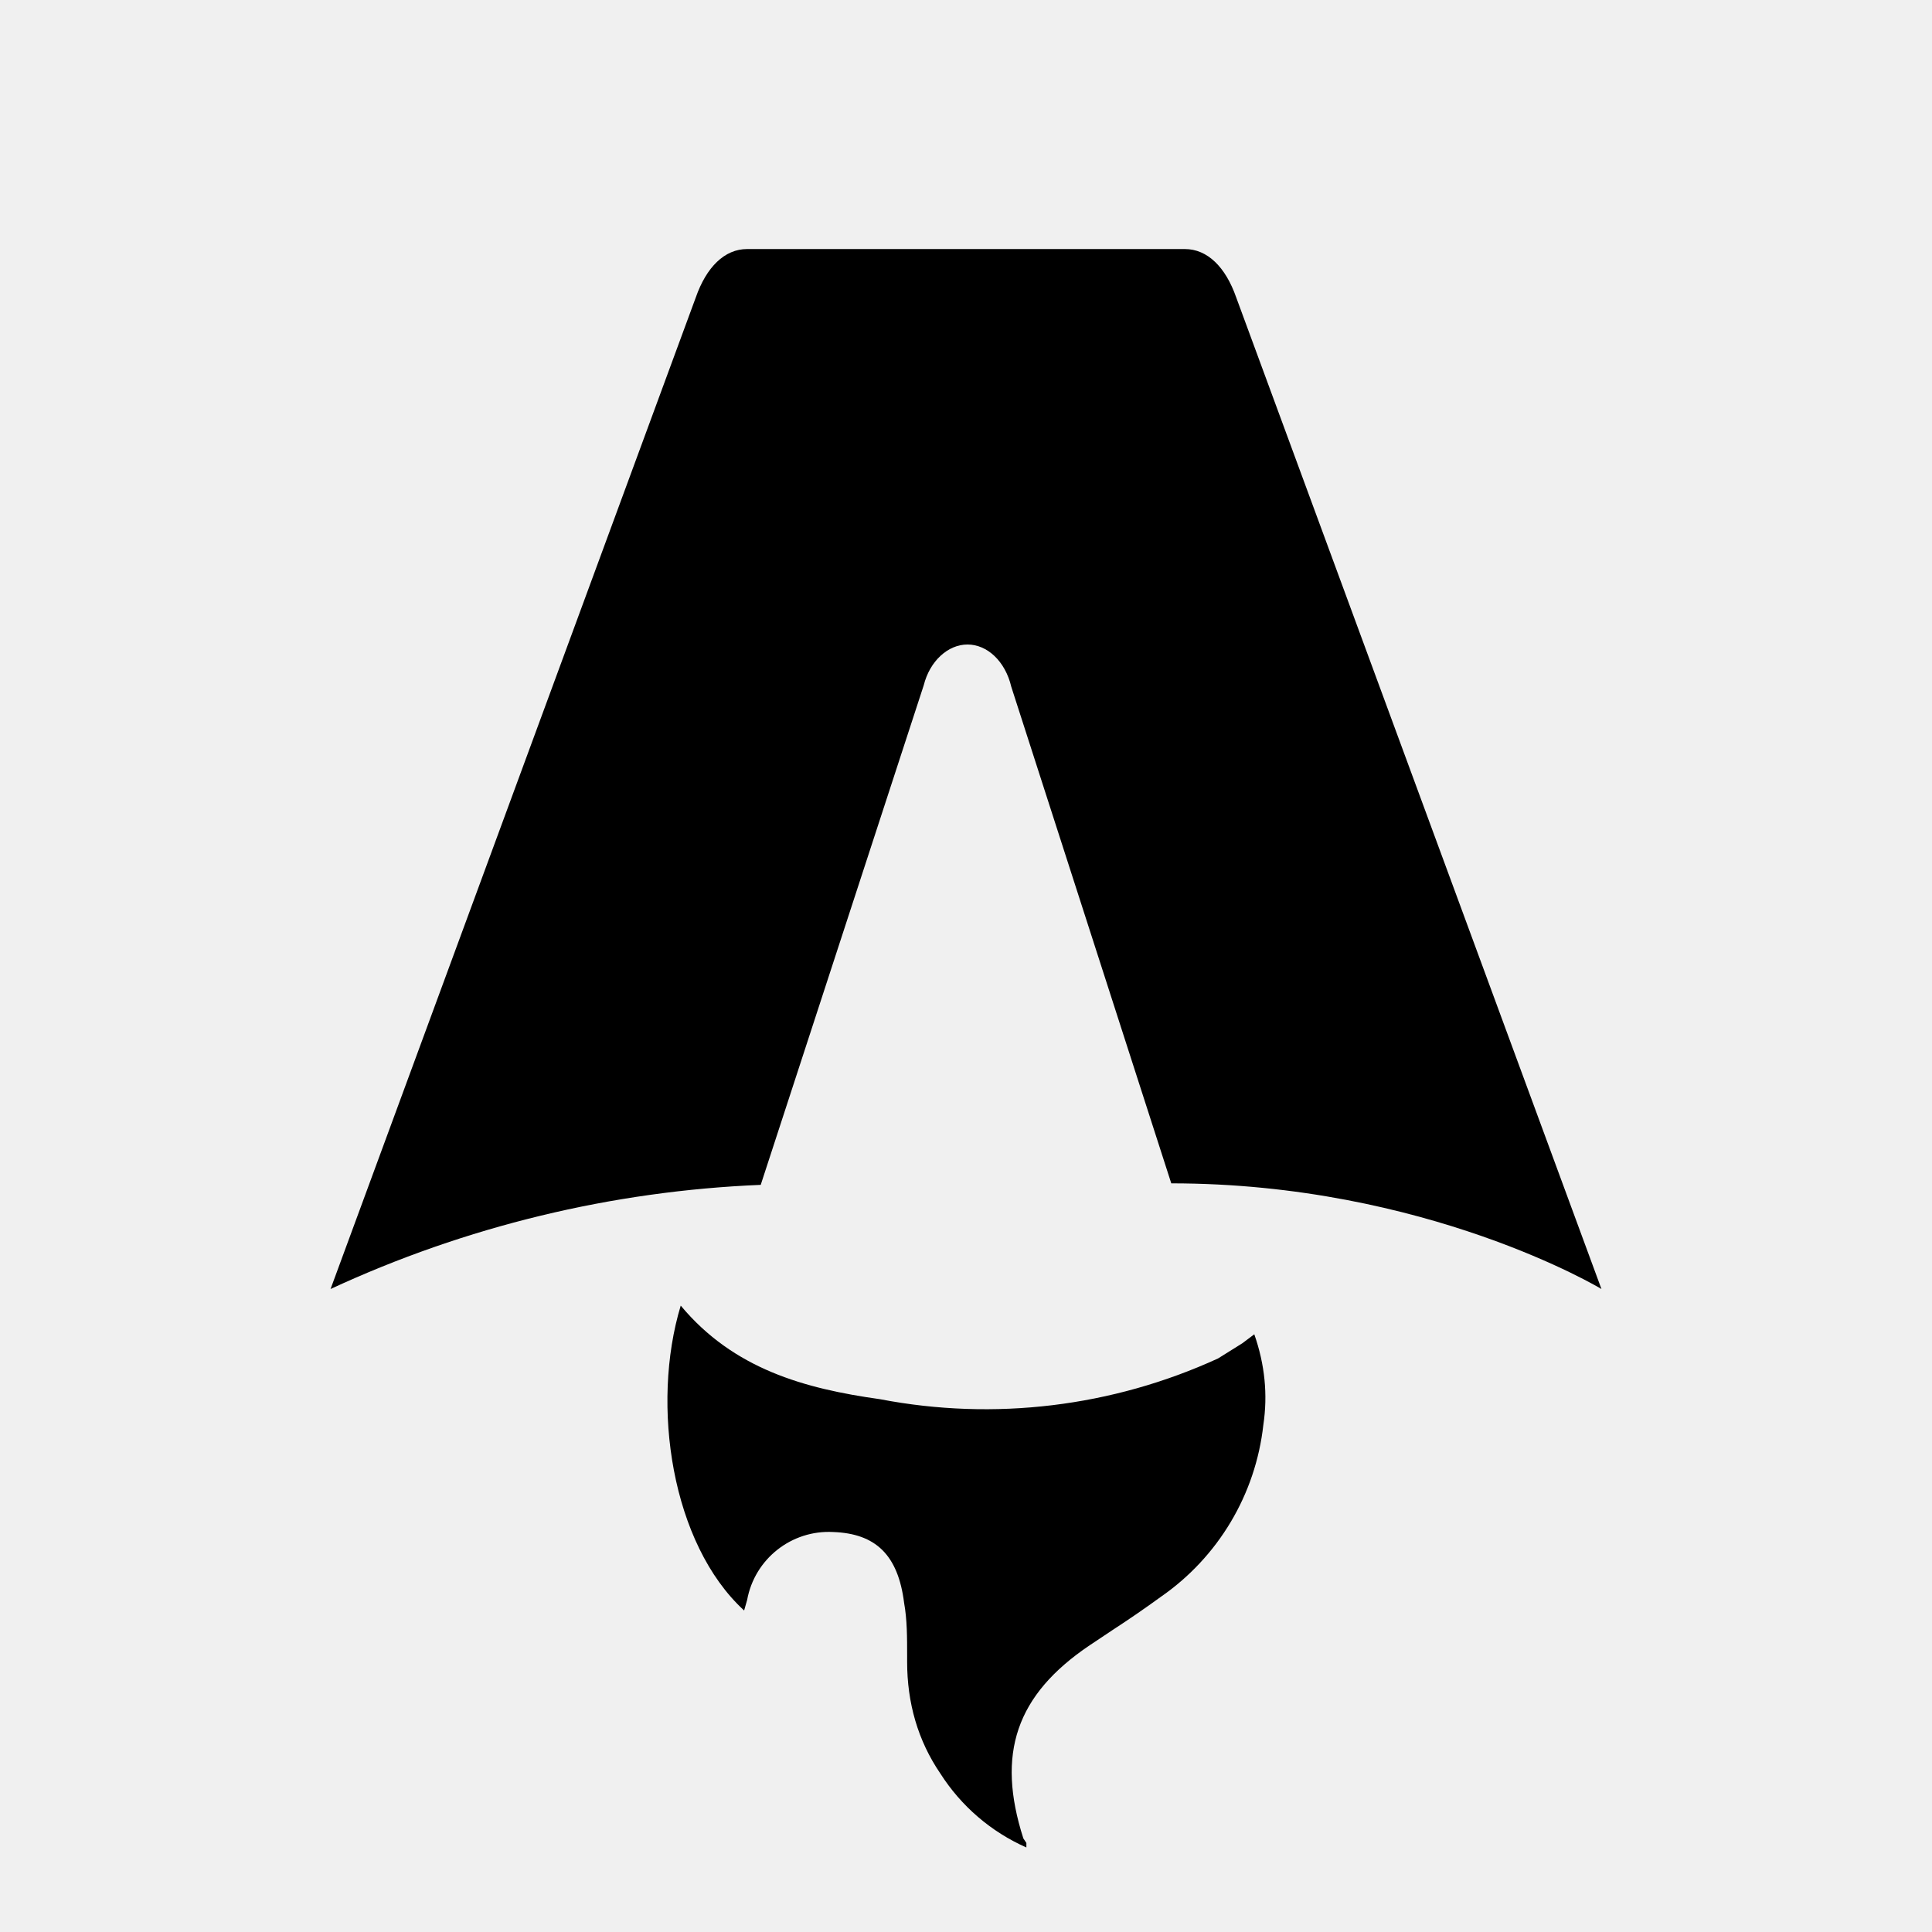
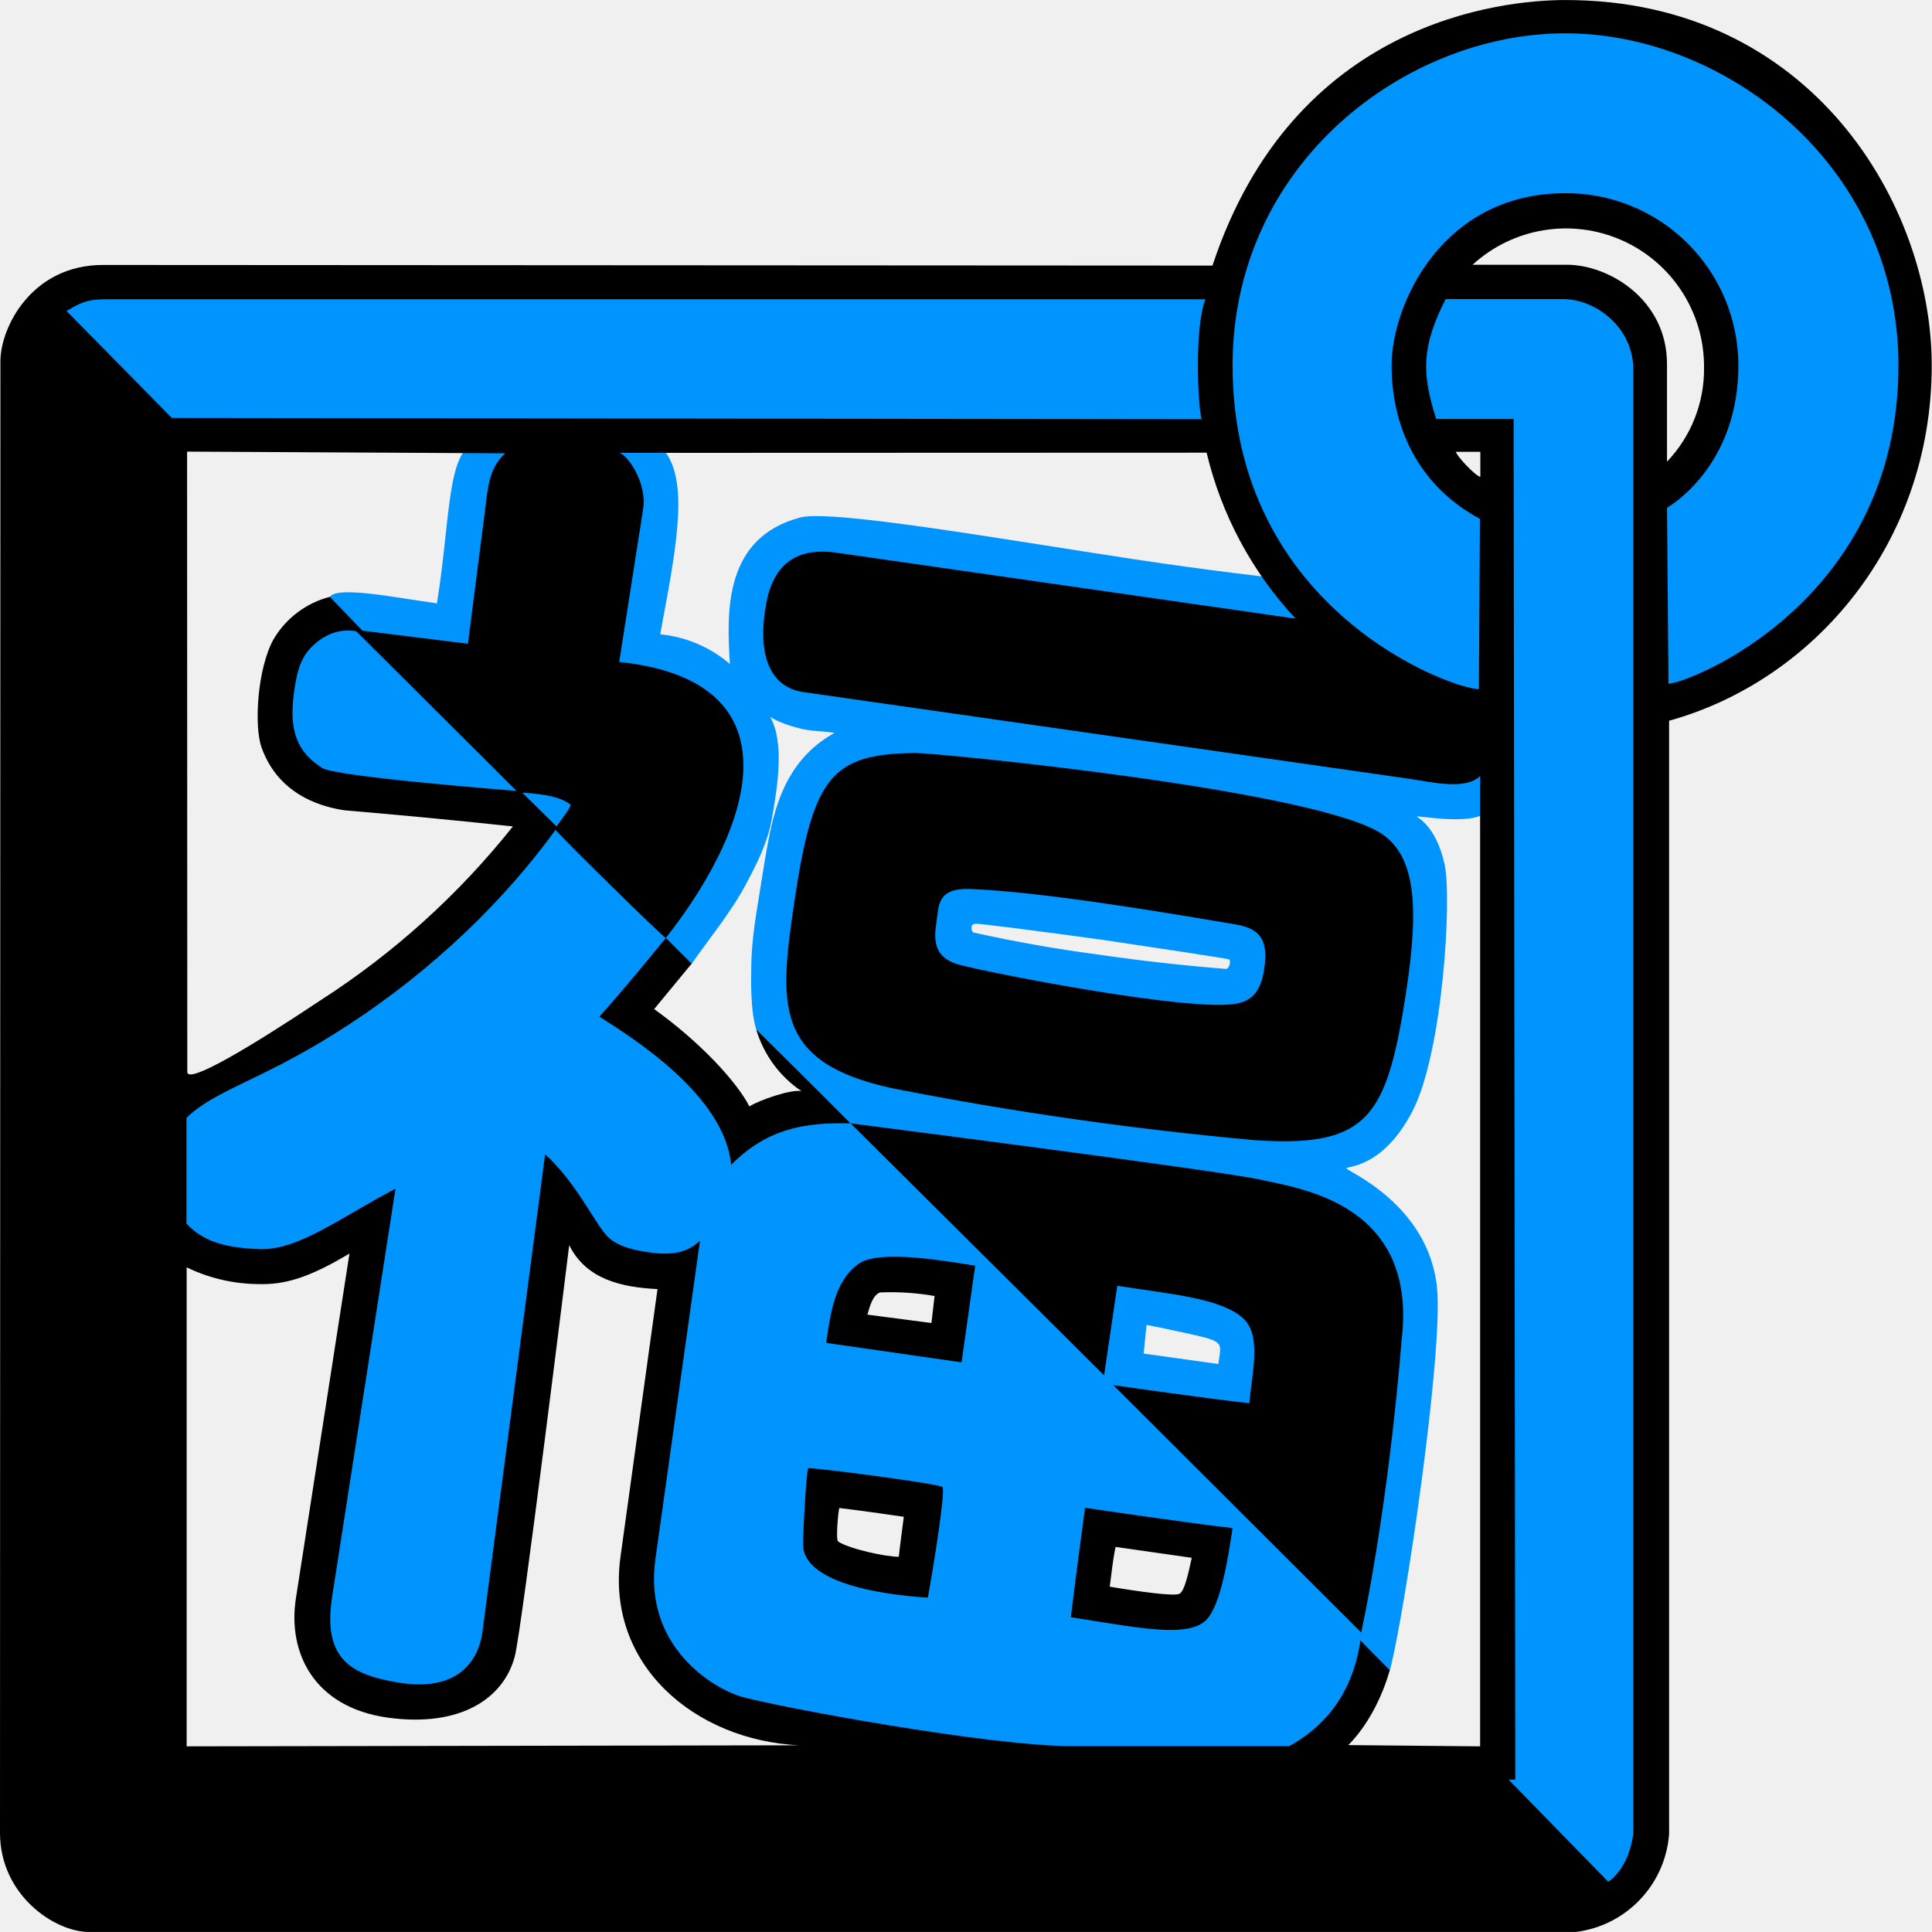
- <svg xmlns="http://www.w3.org/2000/svg" fill="none" viewBox="0 0 128 128">
-   <path d="M50.4 78.5a75.1 75.1 0 0 0-28.5 6.9l24.2-65.7c.7-2 1.9-3.2 3.4-3.2h29c1.5 0 2.7 1.2 3.4 3.2l24.2 65.7s-11.6-7-28.5-7L67 45.5c-.4-1.7-1.6-2.8-2.9-2.8-1.3 0-2.5 1.1-2.9 2.7L50.4 78.5Zm-1.1 28.2Zm-4.2-20.2c-2 6.6-.6 15.8 4.2 20.2a17.5 17.5 0 0 1 .2-.7 5.5 5.5 0 0 1 5.7-4.5c2.8.1 4.3 1.5 4.7 4.7.2 1.1.2 2.3.2 3.5v.4c0 2.7.7 5.2 2.2 7.4a13 13 0 0 0 5.7 4.9v-.3l-.2-.3c-1.8-5.6-.5-9.5 4.4-12.8l1.5-1a73 73 0 0 0 3.2-2.2 16 16 0 0 0 6.8-11.4c.3-2 .1-4-.6-6l-.8.6-1.6 1a37 37 0 0 1-22.4 2.7c-5-.7-9.7-2-13.2-6.2Z" />
-   <style>
-         path { fill: #000; }
-         @media (prefers-color-scheme: dark) {
-             path { fill: #FFF; }
-         }
-     </style>
+ <svg xmlns="http://www.w3.org/2000/svg" xml:space="preserve" width="348.88" height="348.93" viewBox="0 0 92.31 92.32">
+   <path fill-opacity=".09" d="m9.93 84-.71.03-.36.37-.63.67-.1-.1-.22-.09q-.13-.03-.16-.06l-.04-.03-.2-.23-.07-.03h-.05l-.05.07-.04.06a.3.3 0 0 0-.06.21v.05h-.01q-.05.02-.08.06l-.01.13.02.08.08.2c.05.14-.02.02 0 .43V86q-.04.09.02.1l-.54.58-.09.1q-.14.13-.11.17 0 .04.04.06l.98.01c.12.21.14.24.16.32l.08.14q.02.03.04.03h.02l.1.21q.04.13.11.24l.1.15.02.03-2.07 2.58-.1.15q-.01.06.04.07.04.03.08 0l.17-.12 1.46-1.13v.02q-.04.09.03.15.06.06.1.06.08 0 .18-.07l.06-.04.1-.06q.05-.03.06-.1l.04-.1.15-.41.42-.33v.75a1 1 0 0 1-.07.37l-.04.03-.06.08-.02.04-.02.14c0 .05.04.14.06.15q.02.02.13.02l.1-.01.08-.08.04-.04.04-.03q.05-.04.06-.13v-.24l.01-.03q.04-.07.04-.19l.02-.24.05.3h.17l.16-.48-.08-.25-.14.42-.08-.45.06-.3.03-.24.17-.13h.04v-.03l.05-.04v.07h.45v-.13l.3.27q.04.03.04.07v.07l-.03.1-.11.1v.46l-.03.07a.2.2 0 0 1-.08.1l-.1.1v.11l.06.06.1.02q.07 0 .14-.06l.08.08h.15v-.2h-.08l.03-.08.04-.13.15-.47.02-.04.06.07v.58l-.09.08h-.08v.2h.15l.17-.2v-.23l.04.02.07-.06.09-.09v.54h.18v-.92q.03-.08.04-.03l.03.15c.02.09.02.1.02.23l.04.4h-.1v.17h.07v.03q0 .06.02.08.02.06.1.1.06.04.1.04l.14-.09q.07-.06.03-.16h.03v-.16h-.06l-.03-.33a9 9 0 0 1-.04-.88v-.14a1 1 0 0 0-.13-.38l-.02-.04v-.1l.01-.12.02-.12h.14v-.17h-.15v-.01l-.02-.08q0-.09-.03-.1l-.06-.13-.05-.12 1.33-1.02.08-.07q.1-.06.08-.1 0-.03-.02-.05l-.08-.03-2.85-.01s1.48-1.3 1.5-1.4q0-.06-.02-.09L11.5 84zm-.61.16 1.93.01-1.47 1.35-.04.08c0 .01 0 .08.09.08h2.83l-1.23.96-.17-.2c-.1-.06-.5-.34-.85-.25l-.12.04c-.07.02-.14.02-.4.03l-.26-.02-.23-.08-.32-.18-.08-.04-.17-.12-.14-.14.01-.02q.04-.03 0-.1a1 1 0 0 0-.22-.23l-.12-.1-.02-.02zm-1.88.4q.03-.01.07.04l.16.19c.06.07.1.08.21.11a.5.5 0 0 1 .34.19l-.93.98q0-.02-.02-.02-.03.01-.01-.04v-.24a1 1 0 0 1 .02-.3q0-.05-.07-.21c-.05-.13-.05-.14-.05-.18q0-.1.03-.11.02-.04.07 0h.02v-.06a.3.3 0 0 1 .04-.24l.04-.06q0-.04.06-.05zm.4.46.05.05.08.07.03.02-.06-.12h-.03zm.48.2q.05.07.15.14.1.06.12.1.1.12.1.16l-.04.04a2 2 0 0 0 .37.33l.05.01.06.03a2 2 0 0 0 .49.24h.07c.04.02.04.02.24.01a2 2 0 0 0 .49-.06c.1-.04.18-.04.33 0l.23.1q.26.11.36.24l.07.1-.79.6v-.02h-.29v.24l-.7.54v-.78H9.5v.9l-.58.44-.05-.32h.07v-.15H8.8v-.29h.14v-.15h-.15v-.03l.2-.25h.07l.09.07v.14l-.1.07h-.06v.15h.09l.07.08v.14l-.07.07h-.09v.15h.13l.17-.17v-.25l-.1-.08v-.02l.1-.09v-.24l-.16-.17H9.1l.21-.27q.02-.03 0-.08l-.05-.04-1.79-.01-.15-.41q-.03.03-.01-.04v-.1zm-1.03 1.1v.15l.03.01h.02l.04.14.07.22h-.64zm4.2.48.04.08.06.16q.03.03.03.08l.02.12h-.46v.16h.47v.11q-.02 0-.02.06v.17l.02.06c.1.2.13.33.13.49v.28l.04.6.03.34h-.29l-.02-.21v-.16c0-.13-.01-.16-.04-.32q-.04-.22-.07-.21l-.02.03v.02-.1h-.18v.52l-.08.1q-.08.09-.1.07l-.01-.06v-.43l-.04-.04v-.29l.01-.18-.04-.05v-.01l-.13-.31h-.15l.15.38h.1q0 .08-.08.32h-.15v.15h.08l-.24.74-.06-.06v-.58l.08-.1h.09v-.15h-.14l-.03.03.01-.1c.02-.07.01-.09-.06-.15l-.37-.33-.04.02-.14.06H9.8l.53-.41v.56h.15v-.43h.14v-.16h-.13v-.1l.25-.18.09.08v.12l-.08.08h-.07v.16h.13l.17-.16v-.26l-.12-.12zm-3.92.21 1.5.01-.01.02-.17.2h-.24v.3l-.3.36v-.66H8.2v.87l-.1-.14-.1-.2-.04-.1-.13-.25v.02q0 .03-.02.02l-.07-.14a1 1 0 0 0-.16-.3m4.43.23.27.57v.45h.15v-.5l-.25-.52zm.52 0-.15.32.08.18.24-.5zm-2.83 0v.16h.44v-.16zm-2.44 0v1.02h.17v-1.02zm4.16.2v.82h.17v-.82zm-1.72.23v.15h.2v-.15zm-1.04.14v.45h.02q0 .08-.04.17l-.12.45-.4.32.07-.43v-.39l.1-.12h.08v-.09zm1.41.26q.02 0 .03.02l.03.02h-.16l.03-.02zm-2.6.04v.15h.45v-.15zm1.24.15h.12q.04.01.04.13l.02.2-.34.27.01-.03zm2.27.07v.36l-.1-.1zm-2.8.08a3 3 0 0 1-.1.81l-1.46 1.12s.82-1 1.55-1.93m1.23 0-.08.45-.05-.28H9.2zm2.73.15v1.12h.17v-1.12zm.22 0v.17h.5v-.17zm-2.3.02-.13.8-.17-.47H9.6l.25.77h.2l.17-1.1zm-.92.04.12.69-.04.32q0 .13-.04.19v.27l-.03.08q-.01.03-.07.07l-.04.04-.07.07H8.8q-.04.01-.06-.06l-.03-.08q0-.07.03-.13l.01-.04q0-.03.06-.07c.05-.02.05-.03.08-.16a3 3 0 0 0 .04-1.02zm3.22.42v.16h.22v-.16zm-3.92.12-.17.47-.05.09q-.03.05-.1.06l-.07.04q-.1.07-.18.06l-.1-.08.02-.1.02-.05.13-.1h.03c.04-.01.04 0 .07-.08zm1.9.1v.24l.09.08q-.07.05-.12.06-.08 0-.12-.03l-.03-.03v-.1l.09-.09a.2.2 0 0 0 .09-.1zm1.2.41h.34v.02l.02.07-.04.05-.08.06-.06.03q-.04 0-.11-.07l-.05-.06q-.03-.03-.01-.08z" />
+   <path fill="#0094ff" d="M75.19.63c-8.18 0-15.01 5.51-16.72 12.9H4.1s-2.32-.3-2.35 3.94S8 21.05 8 21.05l15.14-.01c-1.84.05-1.54 3.3-2.26 7.79-2.03-.28-4.75-.84-5.12-.31-6.81 9.55.36 10.14 9.92 10.63-5.6 7.13-9.51 8.96-17.21 13.16l-.1 7.5c3.47 1.53 5.73.59 9.37-1.83l-2.87 19.67c-.55 3.76 8.24 5.1 8.75 1.6l3.16-21.89s1.46 4.25 5.68 3.68c-.58 10.33-6.09 19.46 5.56 21.44 8.64 1.46 14.52 1.64 24.3 1.71 1.74-1.16 2.9-2.72 4.1-4.38.71-2.7 2.56-15.2 2.25-18.28-.41-4-4.34-5.58-4.33-5.7s1.72.02 3.15-2.72c1.46-2.8 1.9-10.2 1.54-11.82-.42-1.87-1.32-2.22-1.32-2.27 0-.06 2.16.35 3.06-.05l.9-.72-.12 47.69s.83 4.97 3.68 4.97 3.64-2.13 3.64-2.13l-.06-55.03A16.6 16.6 0 0 0 91.66 17.4C91.66 8.3 84.64.63 75.19.63M74.82 10c4.14 0 7.5 3.39 7.5 7.57 0 2.7-1.41 5.07-3.53 6.4 0 0 1.31-7.71-1.33-9.43-2.9-1.9-8.98-1.01-8.98-1.01A7.5 7.5 0 0 1 74.82 10m-3.4 11.02.02 3.3a7.6 7.6 0 0 1-3.3-3.3zm-12.88 0 2.5 6.61s-3.38-.38-6.79-.9c-6.29-.95-14.5-2.4-16.02-2-3.6.96-3.52 4.42-3.35 7a6 6 0 0 0-3.33-1.42c.26-1.5.8-3.97.86-5.92.1-3.36-1.56-3.35-1.56-3.35zM36.8 34.25c.36.24.91.43 1.4.55.55.15 1.04.12 1.68.22a5.5 5.5 0 0 0-2.11 2.05c-.8 1.34-1.04 2.96-1.3 4.52-.2 1.33-.5 2.79-.56 4.2-.03 1.14-.05 2.49.23 3.41 0 0 .97 1.83 3.67 4.03-2.35-.07-3.45.85-4.83 2.31-.72-3.64-3.8-5.8-6.2-6.98l4.27-2.5c.72-1.05 1.86-2.43 2.57-3.76.52-.97 1.03-1.97 1.24-3.05.3-1.64.64-3.77-.06-5m9.83 9.89c.26 0 2.95.34 6.13.78 2.02.3 5.61.84 5.96.92.08.02.05.17.04.25s-.09.2-.17.21a93 93 0 0 1-6.06-.68 69 69 0 0 1-6.01-1.06s-.1-.06-.09-.2c0-.1-.03-.19.2-.22m-3.25 16.91c2.41.41 1.81 2.81 1.81 2.81l-4.5-.71s.47-2.47 2.7-2.1m11.4 2.26c.7.13 2.37.5 2.37.5 1.38.32 1.18.42 1.06 1.37l-3.57-.5zm-15.1 7.76 4.4 1.16s.2 3.85-3.36 2.62c-2.45-.85-1.03-3.78-1.03-3.78m13.18 2.5 4.95.66s-.62 3.18-3.03 2.88c-3.4-.43-1.92-3.53-1.92-3.53" />
+   <path d="M4.25 92.32C2.62 92.32 0 90.57 0 87.58l.02-70.32c0-1.6 1.48-4.6 4.9-4.6l53.02.03C61.8 1 71.77 0 74.81 0c11.78 0 17.5 9.82 17.5 17.46 0 8.48-5.6 15.05-12.55 16.98v53.2a5.1 5.1 0 0 1-4.46 4.68zm73.8-74.66c0-2.02-1.8-3.37-3.36-3.37h-5.61c-1.14 2.27-1.16 3.5-.45 5.73h3.7l.08 65.02h-.32l4.76 4.88s.96-.55 1.2-2.29zM38.2 83.4c-4.98-.23-9.26-3.84-8.55-9l1.77-12.8c-1.73-.09-3.4-.46-4.22-2.1 0 0-2.27 18.44-2.6 19.65-.53 2.02-2.61 3.4-6.05 2.93-3.57-.49-4.81-3.13-4.41-5.7L16.7 59.9c-1.97 1.18-3.12 1.5-4.38 1.46a8 8 0 0 1-3.4-.8v22.89zM65 78.38l1.41 1.43s-.52 2.11-1.98 3.58l6.3.06V37.08c-.68.68-2.27.3-3.34.14l-29-4.15c-1.6-.23-2.22-1.79-1.78-4.2.4-2.27 1.85-2.68 3.37-2.46l21.93 3.15a17.6 17.6 0 0 1-4.25-7.93l-28.08.01c.31 0 1.36 1.34 1.15 2.7l-1.14 7.29c8.32.87 6.75 7.42 2.23 13.19-.05.06-5.3-5.11-5.3-5.2s.74-.96.75-1.17c-.61-.48-1.73-.53-2.52-.59l-7.8-7.77 5.41.67.77-6c.19-1.44.19-2.34 1.01-3.1l-15.2-.08.01 29.64c0 .62 3.08-1.23 6.38-3.43a38 38 0 0 0 9.18-8.3 359 359 0 0 0-8.04-.77c-.88-.13-3.12-.61-3.97-3-.37-1.03-.2-3.78.57-5.17a4.4 4.4 0 0 1 2.69-2.03l1.73 1.79s-1.17-.62-2.4.42c-.7.58-.9 1.27-1.06 2.5-.2 1.71.16 2.7 1.37 3.47.68.43 9.49 1.11 9.49 1.11l1.72 1.7-.06.14c-3 4.12-6.8 7.4-10.6 9.77-3.51 2.2-5.76 2.72-7.04 4v5.05c.67.71 1.56 1.16 3.53 1.22 1.83.05 3.85-1.52 6.46-2.89l-3.03 19.51c-.47 3.02.98 3.7 3.03 4.07 3.53.64 4.06-1.7 4.15-2.37l3-22.85c1.3 1.16 2.22 2.95 2.75 3.65.24.32.58.77 2 1 1.43.25 2.1-.02 2.65-.52L31.32 74.5c-.59 4.18 2.78 6.22 4.19 6.6 1.86.5 11.66 2.33 15.72 2.34h10.38c1.46-.81 3-2.27 3.4-5.06M53.2 66.19s4.91.7 6.5.86c.13-1.47.6-3.23-.29-4.05-1.04-.96-3.4-1.15-6.02-1.56l-.63 4.28-12.11-12.04s17.6 2.25 19.58 2.69 7.56 1.18 6.74 7.74c0 0-.53 7.23-1.92 13.9zm-2.03 11.1c.24-1.99.68-5.24.68-5.24s5.21.77 7.05.97c-.2 1.33-.55 3.66-1.25 4.38-.87.9-3.31.37-6.48-.12m5.19-1.12c.25-.14.42-.94.59-1.72l-3.64-.52c-.15.71-.18 1.19-.28 1.9 1.43.24 3.08.47 3.33.34M38.38 73.9c-.03-.38.16-3.69.24-3.74.1-.06 6.3.74 6.42.9.14.19-.38 3.5-.7 5.28-.2-.01-5.8-.26-5.96-2.44m4.57.5c0-.11.24-1.92.24-1.92s-2.05-.3-3.08-.42c-.05.1-.18 1.5-.06 1.6.51.35 2.3.74 2.9.73m-3.47-10.22c.21-1.44.4-2.92 1.52-3.76 1.03-.78 4.66-.06 5.6.07l-.65 4.62zm5.18-2.24a12 12 0 0 0-2.61-.17c-.34.13-.48.64-.6 1.06l3.06.4zM28.64 48.58c.63-.7 1.33-1.5 3.18-3.76l1.23 1.23-1.79 2.17c2.18 1.56 3.95 3.47 4.55 4.65.47-.3 2-.83 2.49-.73a5.4 5.4 0 0 1-2.16-2.94s3.14 3.1 4.5 4.48c-2.14-.05-3.95.22-5.7 1.98-.32-3.32-4.69-6.06-6.3-7.08m31.29 5.9A167 167 0 0 1 42.63 52c-5.71-1.24-5.4-4.02-4.65-9.05.88-5.87 1.8-6.92 5.73-6.97 1.05-.01 19.48 1.79 22.4 3.92 1.68 1.22 1.7 3.9.93 8.46-.88 5.15-1.91 6.48-7.11 6.12m-.8-6.53c.74-.15 1.18-.64 1.31-1.87.12-1.13-.2-1.7-1.36-1.9-3.28-.56-9.22-1.56-12.7-1.7-1.57-.06-1.51.75-1.62 1.5-.1.71-.29 1.75 1.08 2.12 1.58.42 11.16 2.29 13.28 1.85m7.38-30.5c0-2.88 2.4-8.22 8.3-8.22a8.23 8.23 0 0 1 8.27 8.23c0 4.5-2.86 6.48-3.41 6.8l.07 8.41c.9 0 10.99-3.87 10.99-15.21 0-9.55-8.26-15.87-15.92-15.87-7.63 0-15.9 6.22-15.9 15.87 0 11.72 10.5 15.47 11.77 15.47l.05-8.14c-2.71-1.44-4.22-4.1-4.22-7.33m4.24 4.13h-1.17c.05.21.9 1.12 1.17 1.2zm10.69-4.03a6.6 6.6 0 0 0-11.06-4.91h4.51c1.99 0 4.78 1.65 4.78 4.75v4.66a6.4 6.4 0 0 0 1.77-4.5M57.6 14.3H5.74c-1.32 0-1.55-.05-2.56.56l5.03 5.11 49.21.06c-.2-.8-.33-4.42.18-5.73" />
</svg>
